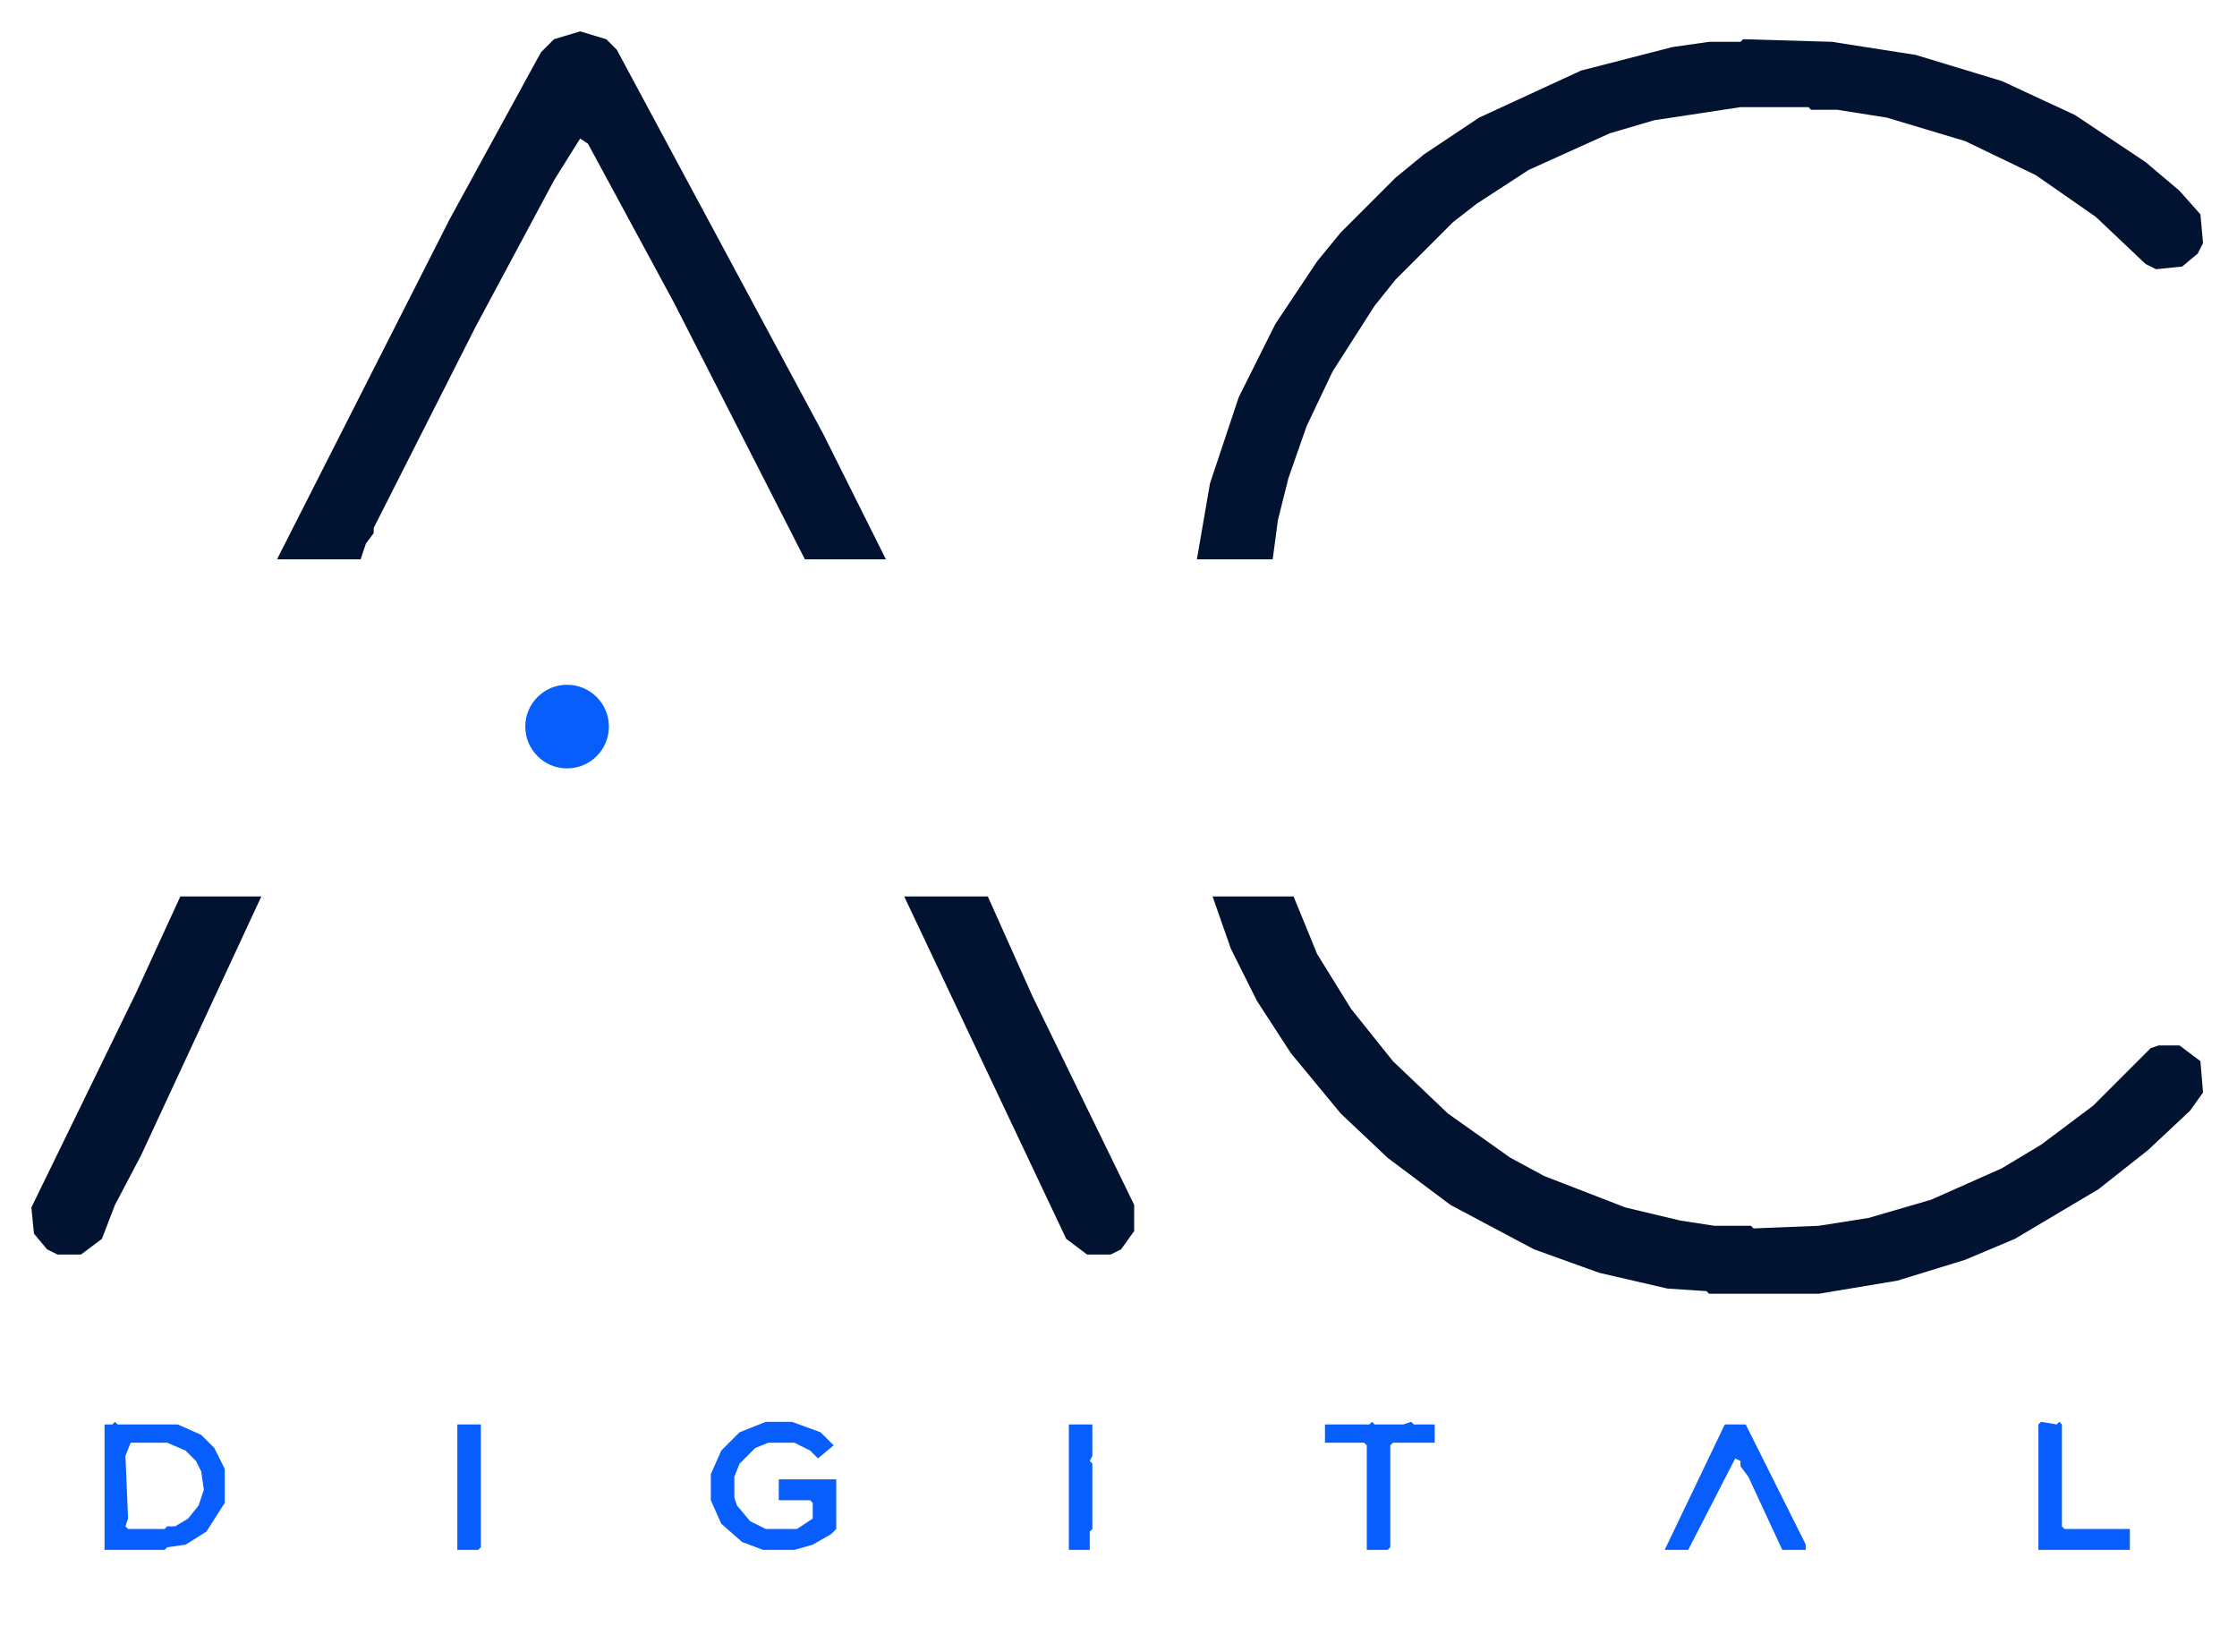
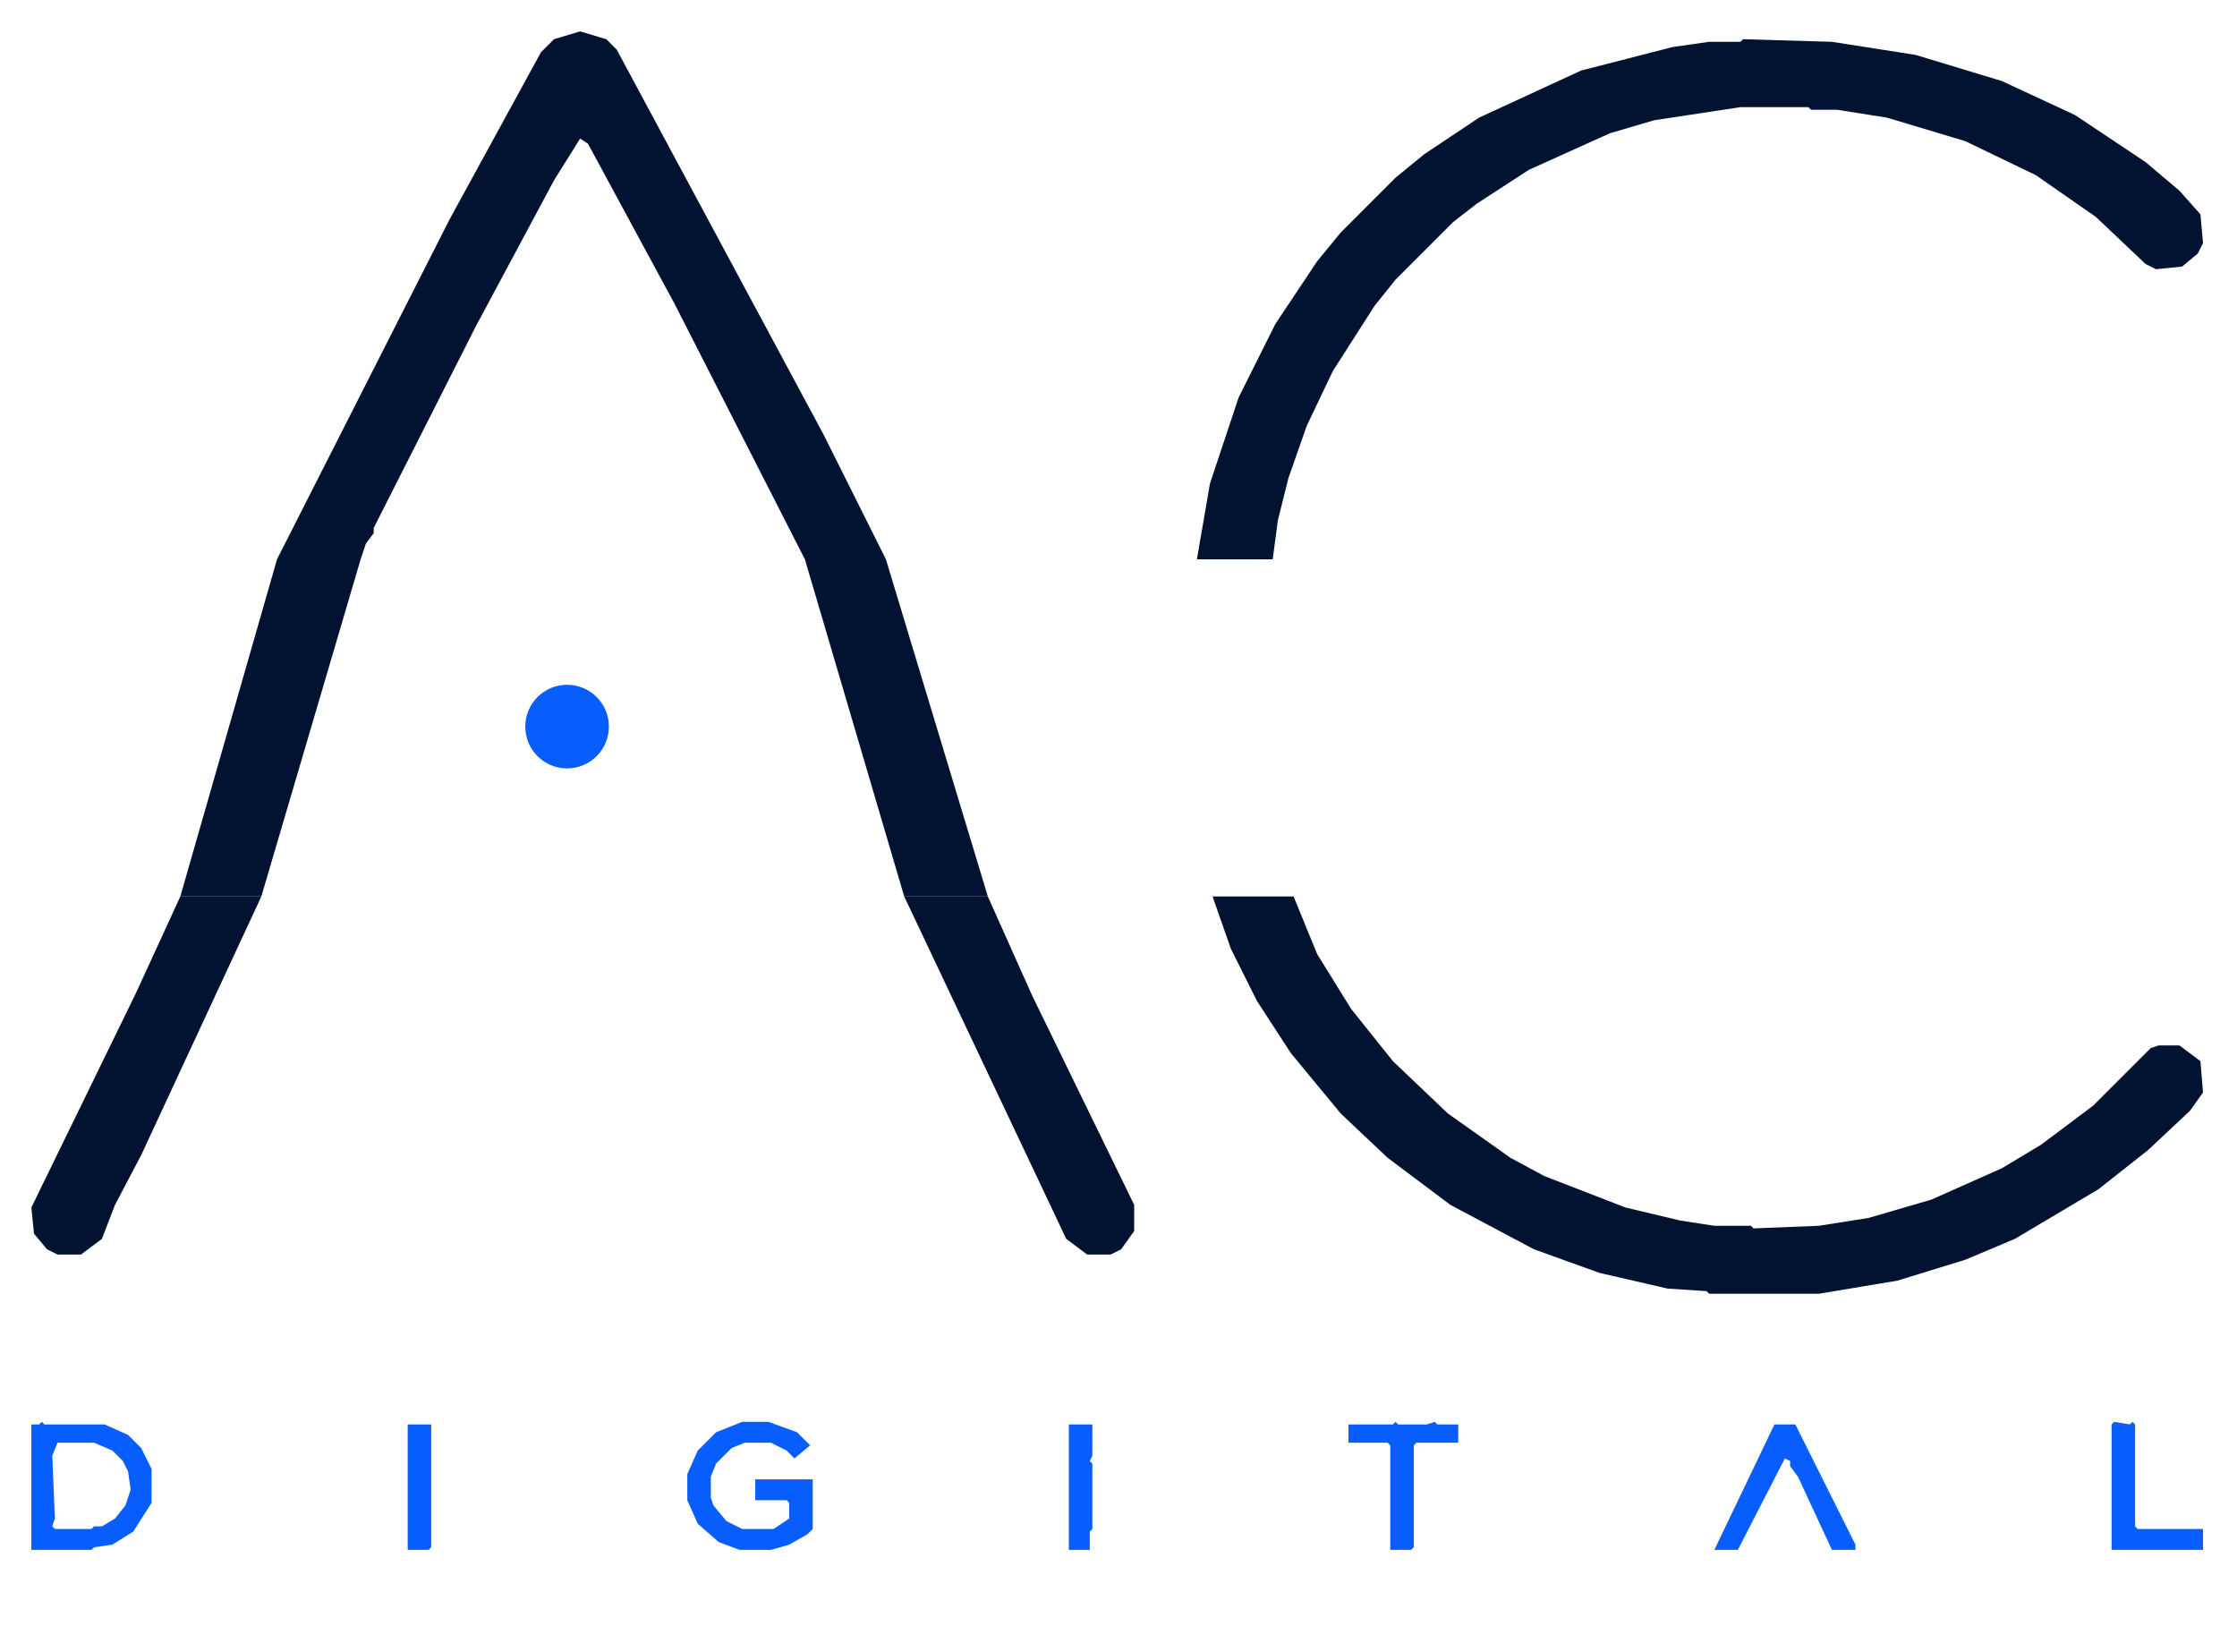
<svg xmlns="http://www.w3.org/2000/svg" viewBox="0 0 856 632" role="img" aria-label="AC Digital">
  <path d="M 464 343 L 471 363 L 481 383 L 494 403 L 513 426 L 531 443 L 555 461 L 587 478 L 612 487 L 638 493 L 653 494 L 654 495 L 696 495 L 726 490 L 752 482 L 771 474 L 803 455 L 822 440 L 838 425 L 843 418 L 842 406 L 834 400 L 826 400 L 823 401 L 801 423 L 781 438 L 766 447 L 739 459 L 715 466 L 696 469 L 671 470 L 670 469 L 656 469 L 643 467 L 622 462 L 591 450 L 578 443 L 554 426 L 533 406 L 517 386 L 504 365 L 495 343 Z M 346 343 L 408 474 L 416 480 L 425 480 L 429 478 L 434 471 L 434 461 L 395 381 L 378 343 Z M 100 343 L 69 343 L 52 380 L 12 462 L 13 472 L 18 478 L 22 480 L 31 480 L 39 474 L 44 461 L 54 442 Z M 842 82 L 834 73 L 821 62 L 794 44 L 766 31 L 733 21 L 701 16 L 667 15 L 666 16 L 654 16 L 640 18 L 605 27 L 566 45 L 545 59 L 534 68 L 513 89 L 504 100 L 488 124 L 474 152 L 463 185 L 458 214 L 487 214 L 489 199 L 493 183 L 500 163 L 510 142 L 526 117 L 534 107 L 556 85 L 565 78 L 585 65 L 616 51 L 633 46 L 666 41 L 692 41 L 693 42 L 703 42 L 722 45 L 752 54 L 779 67 L 802 83 L 821 101 L 825 103 L 835 102 L 841 97 L 843 93 Z M 212 15 L 207 20 L 172 84 L 106 214 L 138 214 L 140 208 L 143 204 L 143 202 L 182 125 L 212 69 L 222 53 L 225 55 L 258 116 L 308 214 L 339 214 L 315 166 L 236 19 L 232 15 L 222 12 Z" fill="#011330" fill-rule="evenodd" />
+   <path d="M 106 214 L 138 214 L 100 343 L 69 343 Z" fill="#011330" fill-rule="evenodd" />
+   <path d="M 308 214 L 339 214 L 378 343 L 346 343 Z" fill="#011330" fill-rule="evenodd" />
  <circle cx="217" cy="278" r="16" fill="#075EFC" />
  <g fill="#075EFC" fill-rule="evenodd">
-     <path transform="translate(-41 288)" d="M 81 257 L 81 305 L 104 305 L 105 304 L 112 303 L 120 298 L 127 287 L 127 274 L 123 266 L 118 261 L 109 257 L 86 257 L 85 256 L 84 257 Z M 91 264 L 105 264 L 112 267 L 116 271 L 118 275 L 119 282 L 117 288 L 113 293 L 108 296 L 105 296 L 104 297 L 90 297 L 89 296 L 90 293 L 89 269 Z" />
-     <path transform="translate(-36 288)" d="M 211 257 L 211 305 L 219 305 L 220 304 L 220 257 Z" />
-     <path transform="translate(-31 288)" d="M 314 260 L 307 267 L 303 276 L 303 286 L 307 295 L 315 302 L 323 305 L 335 305 L 342 303 L 349 299 L 351 297 L 351 278 L 329 278 L 329 286 L 341 286 L 342 287 L 342 293 L 336 297 L 324 297 L 318 294 L 313 288 L 312 285 L 312 277 L 314 272 L 320 266 L 325 264 L 335 264 L 341 267 L 344 270 L 350 265 L 345 260 L 334 256 L 324 256 Z" />
+     <path transform="translate(-69 288)" d="M 81 257 L 81 305 L 104 305 L 105 304 L 112 303 L 120 298 L 127 287 L 127 274 L 123 266 L 118 261 L 109 257 L 86 257 L 85 256 L 84 257 Z M 91 264 L 105 264 L 112 267 L 116 271 L 118 275 L 119 282 L 117 288 L 113 293 L 108 296 L 105 296 L 104 297 L 90 297 L 89 296 L 90 293 L 89 269 Z" />
+     <path transform="translate(-55 288)" d="M 211 257 L 211 305 L 219 305 L 220 304 L 220 257 Z" />
+     <path transform="translate(-40 288)" d="M 314 260 L 307 267 L 303 276 L 303 286 L 307 295 L 315 302 L 323 305 L 335 305 L 342 303 L 349 299 L 351 297 L 351 278 L 329 278 L 329 286 L 341 286 L 342 287 L 342 293 L 336 297 L 324 297 L 318 294 L 313 288 L 312 285 L 312 277 L 314 272 L 320 266 L 325 264 L 335 264 L 341 267 L 344 270 L 350 265 L 345 260 L 334 256 L 324 256 Z" />
    <path transform="translate(-26 288)" d="M 435 257 L 435 305 L 443 305 L 443 298 L 444 297 L 444 272 L 443 271 L 444 269 L 444 257 Z" />
-     <path transform="translate(-19 288)" d="M 526 257 L 526 264 L 541 264 L 542 265 L 542 305 L 550 305 L 551 304 L 551 265 L 552 264 L 568 264 L 568 257 L 560 257 L 559 256 L 556 257 L 545 257 L 544 256 L 543 257 Z" />
-     <path transform="translate(0 288)" d="M 660 257 L 637 305 L 646 305 L 664 270 L 666 271 L 666 273 L 669 277 L 682 305 L 691 305 L 691 303 L 668 257 Z" />
-     <path transform="translate(14 288)" d="M 767 256 L 766 257 L 766 305 L 801 305 L 801 297 L 776 297 L 775 296 L 775 257 L 774 256 L 773 257 Z" />
+     <path transform="translate(-10 288)" d="M 526 257 L 526 264 L 541 264 L 542 265 L 542 305 L 550 305 L 551 304 L 551 265 L 552 264 L 568 264 L 568 257 L 560 257 L 559 256 L 556 257 L 545 257 L 544 256 L 543 257 Z" />
+     <path transform="translate(19 288)" d="M 660 257 L 637 305 L 646 305 L 664 270 L 666 271 L 666 273 L 669 277 L 682 305 L 691 305 L 691 303 L 668 257 Z" />
+     <path transform="translate(42 288)" d="M 767 256 L 766 257 L 766 305 L 801 305 L 801 297 L 776 297 L 775 296 L 775 257 L 774 256 L 773 257 Z" />
  </g>
</svg>
